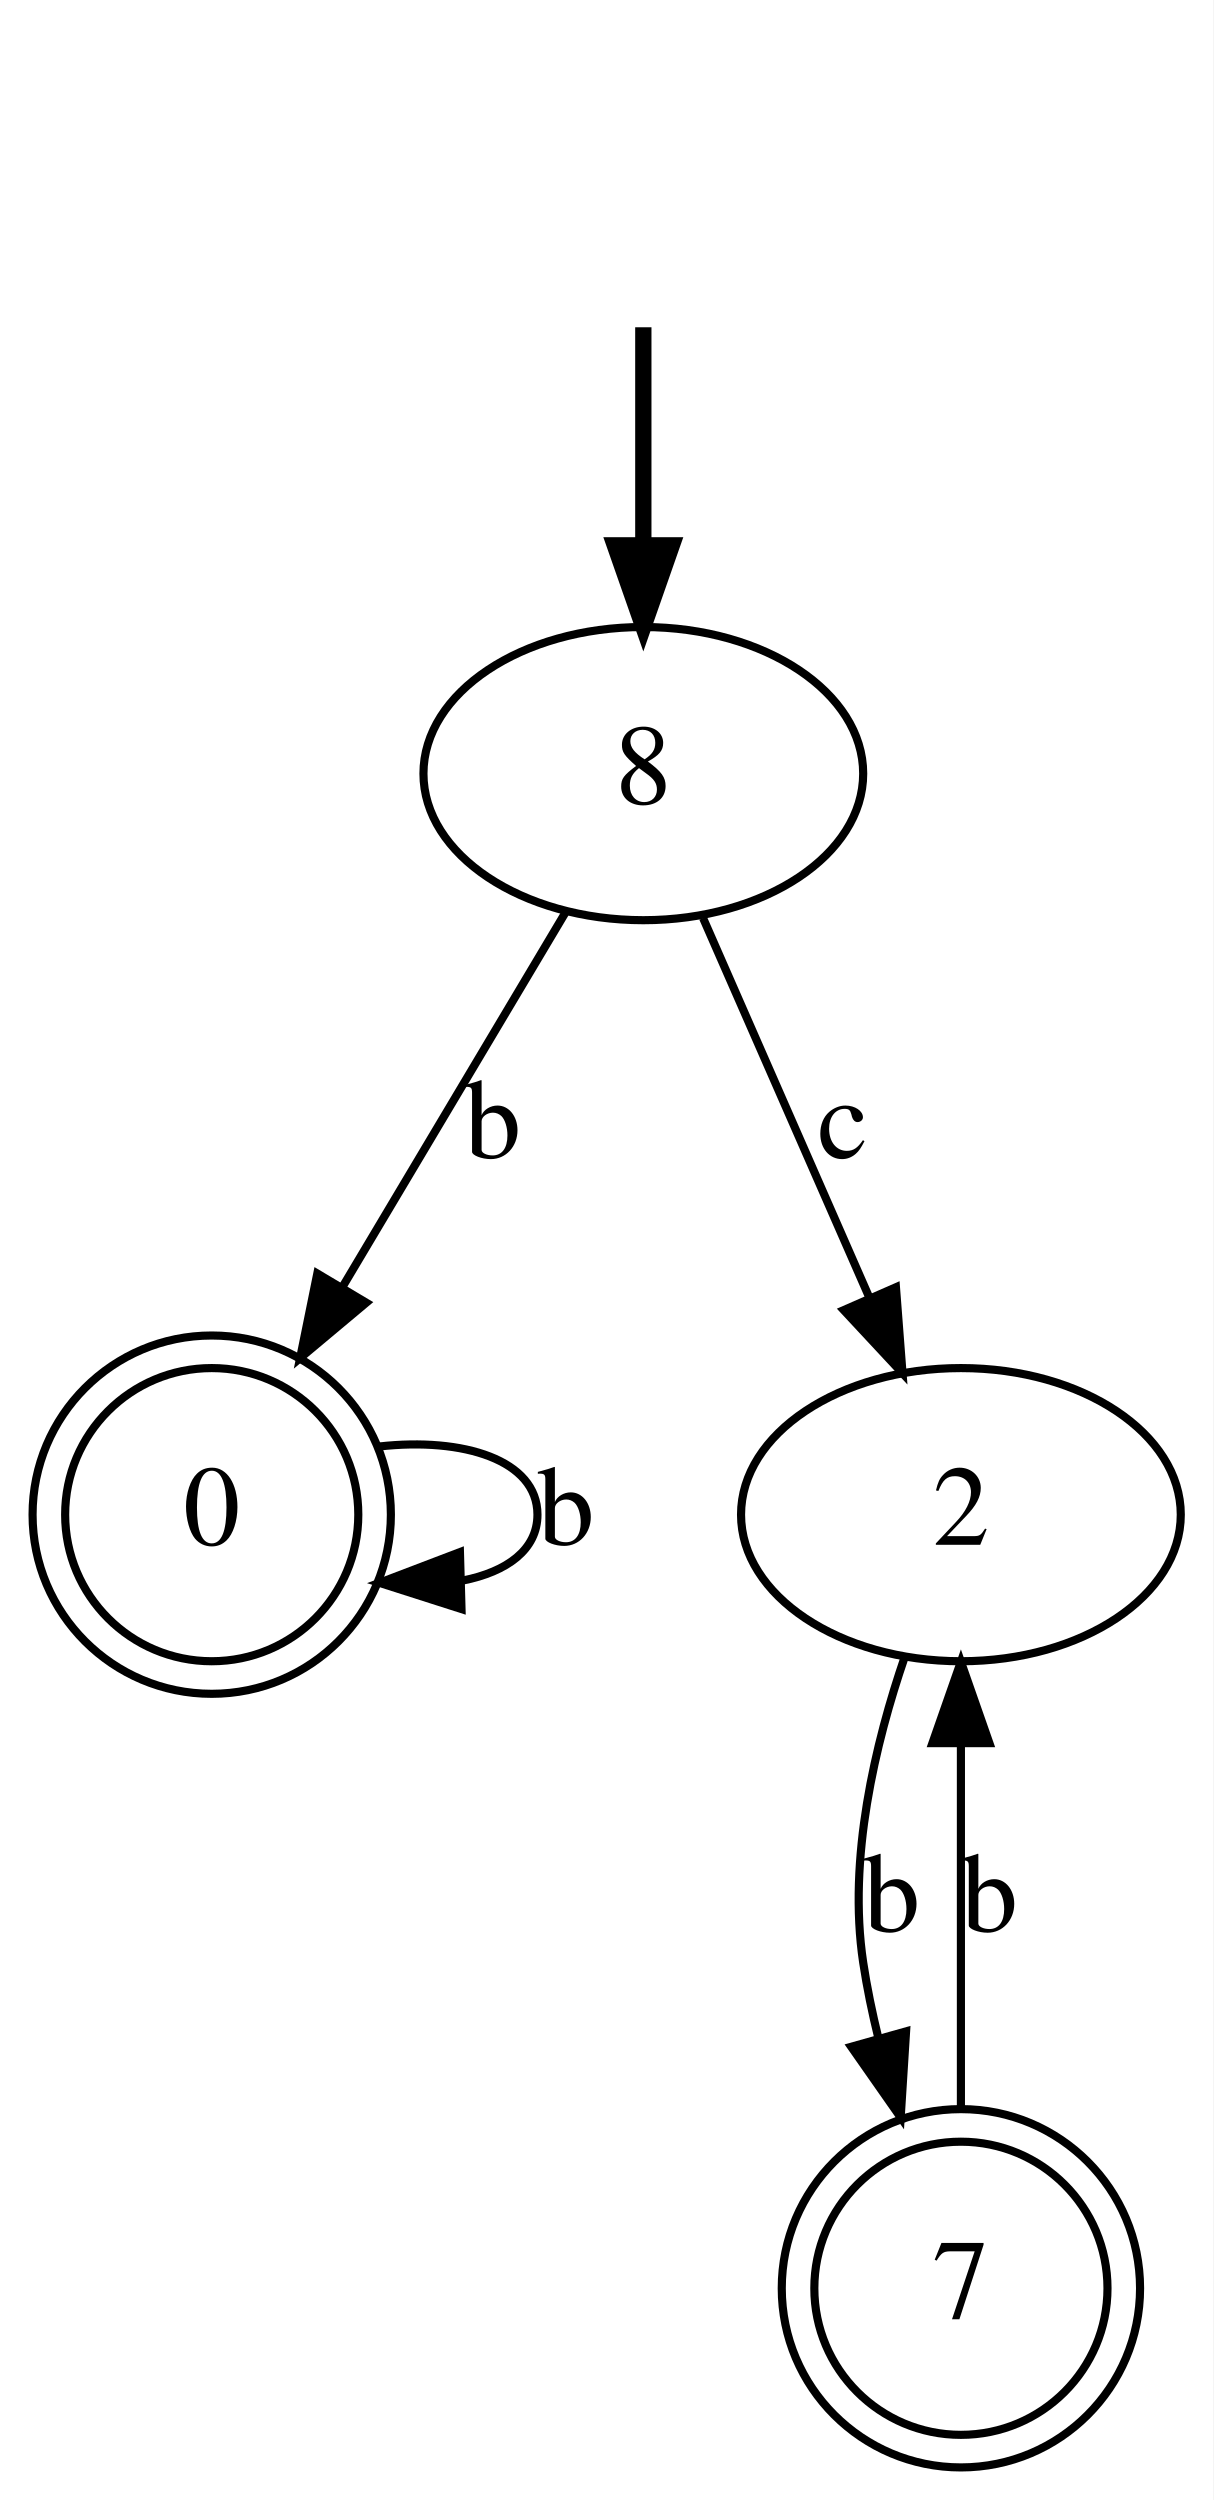
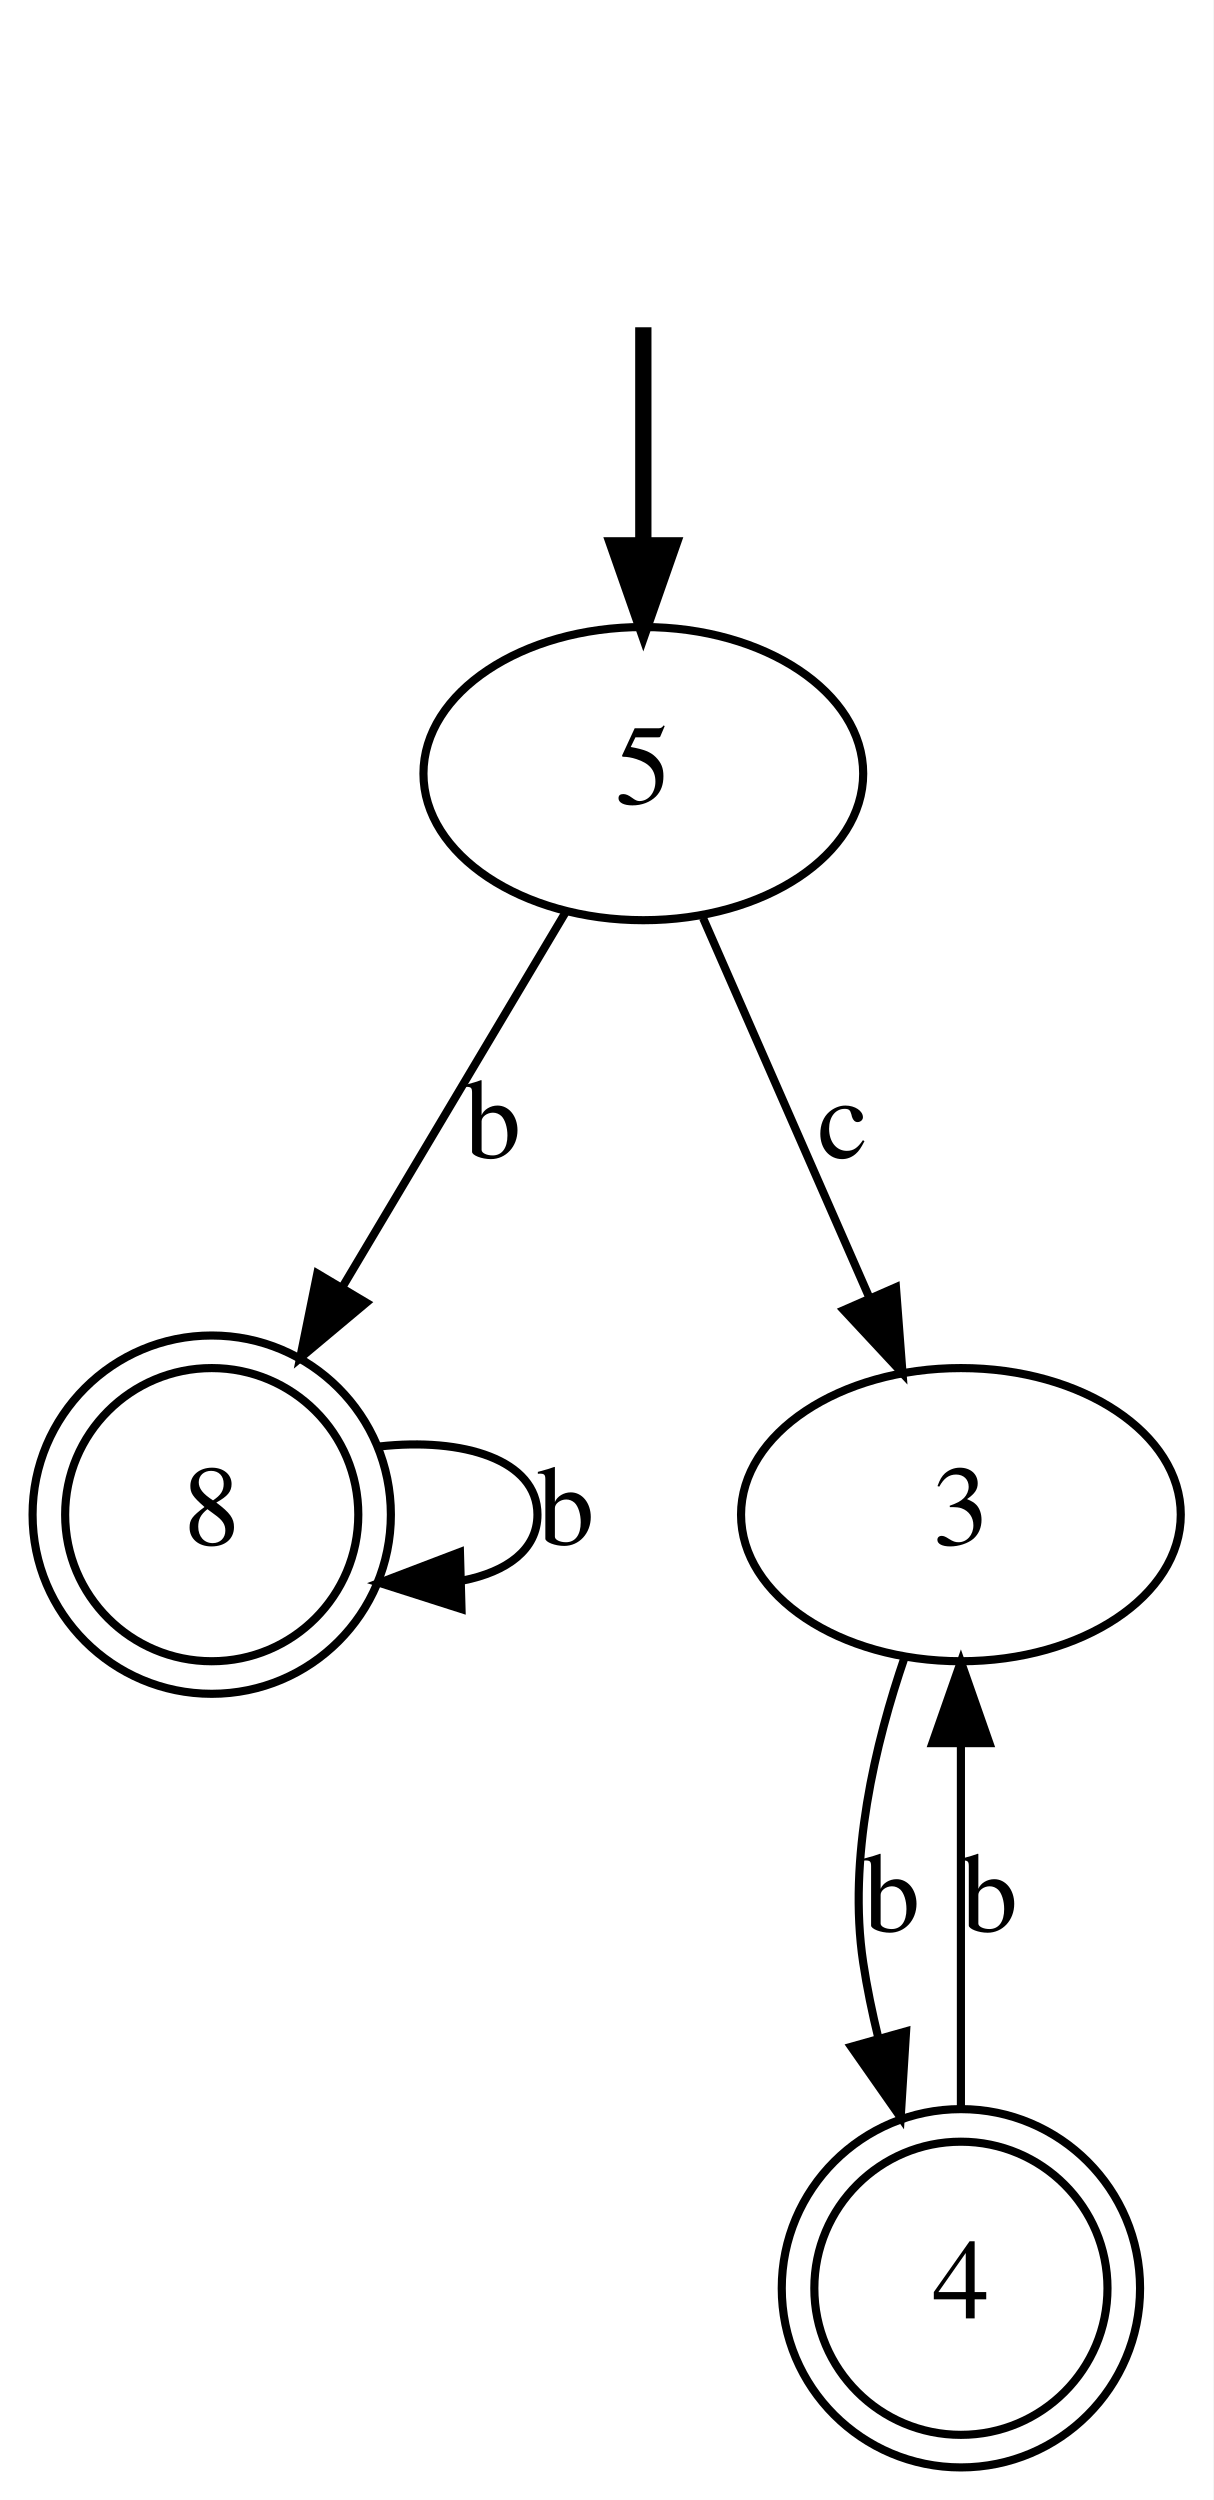
<svg xmlns="http://www.w3.org/2000/svg" width="149pt" height="307pt" viewBox="0.00 0.00 149.00 307.00">
  <g id="graph0" class="graph" transform="scale(1 1) rotate(0) translate(4 303)">
    <polygon fill="white" stroke="none" points="-4,4 -4,-303 145,-303 145,4 -4,4" />
    <g id="node1" class="node" />
-     <g id="node3" class="node">
+     <g id="node5" class="node">
      <ellipse fill="none" stroke="black" cx="75" cy="-208" rx="27" ry="18" />
-       <text text-anchor="middle" x="75" y="-204.3" font-family="Times,serif" font-size="14.00">8</text>
+       <text text-anchor="middle" x="75" y="-204.3" font-family="Times,serif" font-size="14.00">5</text>
    </g>
    <g id="edge1" class="edge">
      <path fill="none" stroke="black" stroke-width="2" d="M75,-262.813C75,-254.789 75,-245.047 75,-236.069" />
      <polygon fill="black" stroke="black" stroke-width="2" points="78.5,-236.029 75,-226.029 71.5,-236.029 78.5,-236.029" />
    </g>
    <g id="node2" class="node">
      <ellipse fill="none" stroke="black" cx="22" cy="-117" rx="18" ry="18" />
      <ellipse fill="none" stroke="black" cx="22" cy="-117" rx="22" ry="22" />
-       <text text-anchor="middle" x="22" y="-113.3" font-family="Times,serif" font-size="14.00">0</text>
+       <text text-anchor="middle" x="22" y="-113.3" font-family="Times,serif" font-size="14.00">8</text>
    </g>
    <g id="edge2" class="edge">
      <path fill="none" stroke="black" d="M42.581,-125.37C52.845,-126.528 62,-123.738 62,-117 62,-112.683 58.243,-109.987 52.844,-108.911" />
      <polygon fill="black" stroke="black" points="52.673,-105.405 42.581,-108.63 52.481,-112.402 52.673,-105.405" />
      <text text-anchor="middle" x="65.5" y="-113.3" font-family="Times,serif" font-size="14.00">b</text>
    </g>
+     <g id="node3" class="node">
+       <ellipse fill="none" stroke="black" cx="114" cy="-117" rx="27" ry="18" />
+       <text text-anchor="middle" x="114" y="-113.3" font-family="Times,serif" font-size="14.00">3</text>
+     </g>
+     <g id="node4" class="node">
+       <ellipse fill="none" stroke="black" cx="114" cy="-22" rx="18" ry="18" />
+       <ellipse fill="none" stroke="black" cx="114" cy="-22" rx="22" ry="22" />
+       <text text-anchor="middle" x="114" y="-18.3" font-family="Times,serif" font-size="14.00">4</text>
+     </g>
+     <g id="edge3" class="edge">
+       <path fill="none" stroke="black" d="M107.118,-99.568C103.464,-88.925 100.086,-74.726 102,-62 102.459,-58.946 103.11,-55.801 103.874,-52.685" />
+       <polygon fill="black" stroke="black" points="107.266,-53.55 106.602,-42.975 100.527,-51.656 107.266,-53.55" />
+       <text text-anchor="middle" x="105.5" y="-65.8" font-family="Times,serif" font-size="14.00">b</text>
+     </g>
    <g id="edge4" class="edge">
+       <path fill="none" stroke="black" d="M114,-44.194C114,-57.406 114,-74.537 114,-88.753" />
+       <polygon fill="black" stroke="black" points="110.5,-88.942 114,-98.942 117.5,-88.942 110.5,-88.942" />
+       <text text-anchor="middle" x="117.5" y="-65.8" font-family="Times,serif" font-size="14.00">b</text>
+     </g>
+     <g id="edge6" class="edge">
      <path fill="none" stroke="black" d="M65.525,-191.089C57.93,-178.336 47.101,-160.15 38.144,-145.11" />
      <polygon fill="black" stroke="black" points="40.979,-143.03 32.855,-136.229 34.965,-146.611 40.979,-143.03" />
      <text text-anchor="middle" x="56.5" y="-160.8" font-family="Times,serif" font-size="14.00">b</text>
    </g>
-     <g id="node4" class="node">
-       <ellipse fill="none" stroke="black" cx="114" cy="-117" rx="27" ry="18" />
-       <text text-anchor="middle" x="114" y="-113.3" font-family="Times,serif" font-size="14.00">2</text>
-     </g>
-     <g id="edge3" class="edge">
+     <g id="edge5" class="edge">
      <path fill="none" stroke="black" d="M82.336,-190.26C88.091,-177.125 96.202,-158.617 102.773,-143.62" />
      <polygon fill="black" stroke="black" points="106.021,-144.928 106.829,-134.364 99.61,-142.119 106.021,-144.928" />
      <text text-anchor="middle" x="99.5" y="-160.8" font-family="Times,serif" font-size="14.00">c</text>
    </g>
-     <g id="node5" class="node">
-       <ellipse fill="none" stroke="black" cx="114" cy="-22" rx="18" ry="18" />
-       <ellipse fill="none" stroke="black" cx="114" cy="-22" rx="22" ry="22" />
-       <text text-anchor="middle" x="114" y="-18.3" font-family="Times,serif" font-size="14.00">7</text>
-     </g>
-     <g id="edge5" class="edge">
-       <path fill="none" stroke="black" d="M107.118,-99.568C103.464,-88.925 100.086,-74.726 102,-62 102.459,-58.946 103.11,-55.801 103.874,-52.685" />
-       <polygon fill="black" stroke="black" points="107.266,-53.55 106.602,-42.975 100.527,-51.656 107.266,-53.55" />
-       <text text-anchor="middle" x="105.5" y="-65.8" font-family="Times,serif" font-size="14.00">b</text>
-     </g>
-     <g id="edge6" class="edge">
-       <path fill="none" stroke="black" d="M114,-44.194C114,-57.406 114,-74.537 114,-88.753" />
-       <polygon fill="black" stroke="black" points="110.5,-88.942 114,-98.942 117.5,-88.942 110.5,-88.942" />
-       <text text-anchor="middle" x="117.5" y="-65.8" font-family="Times,serif" font-size="14.00">b</text>
-     </g>
  </g>
</svg>
